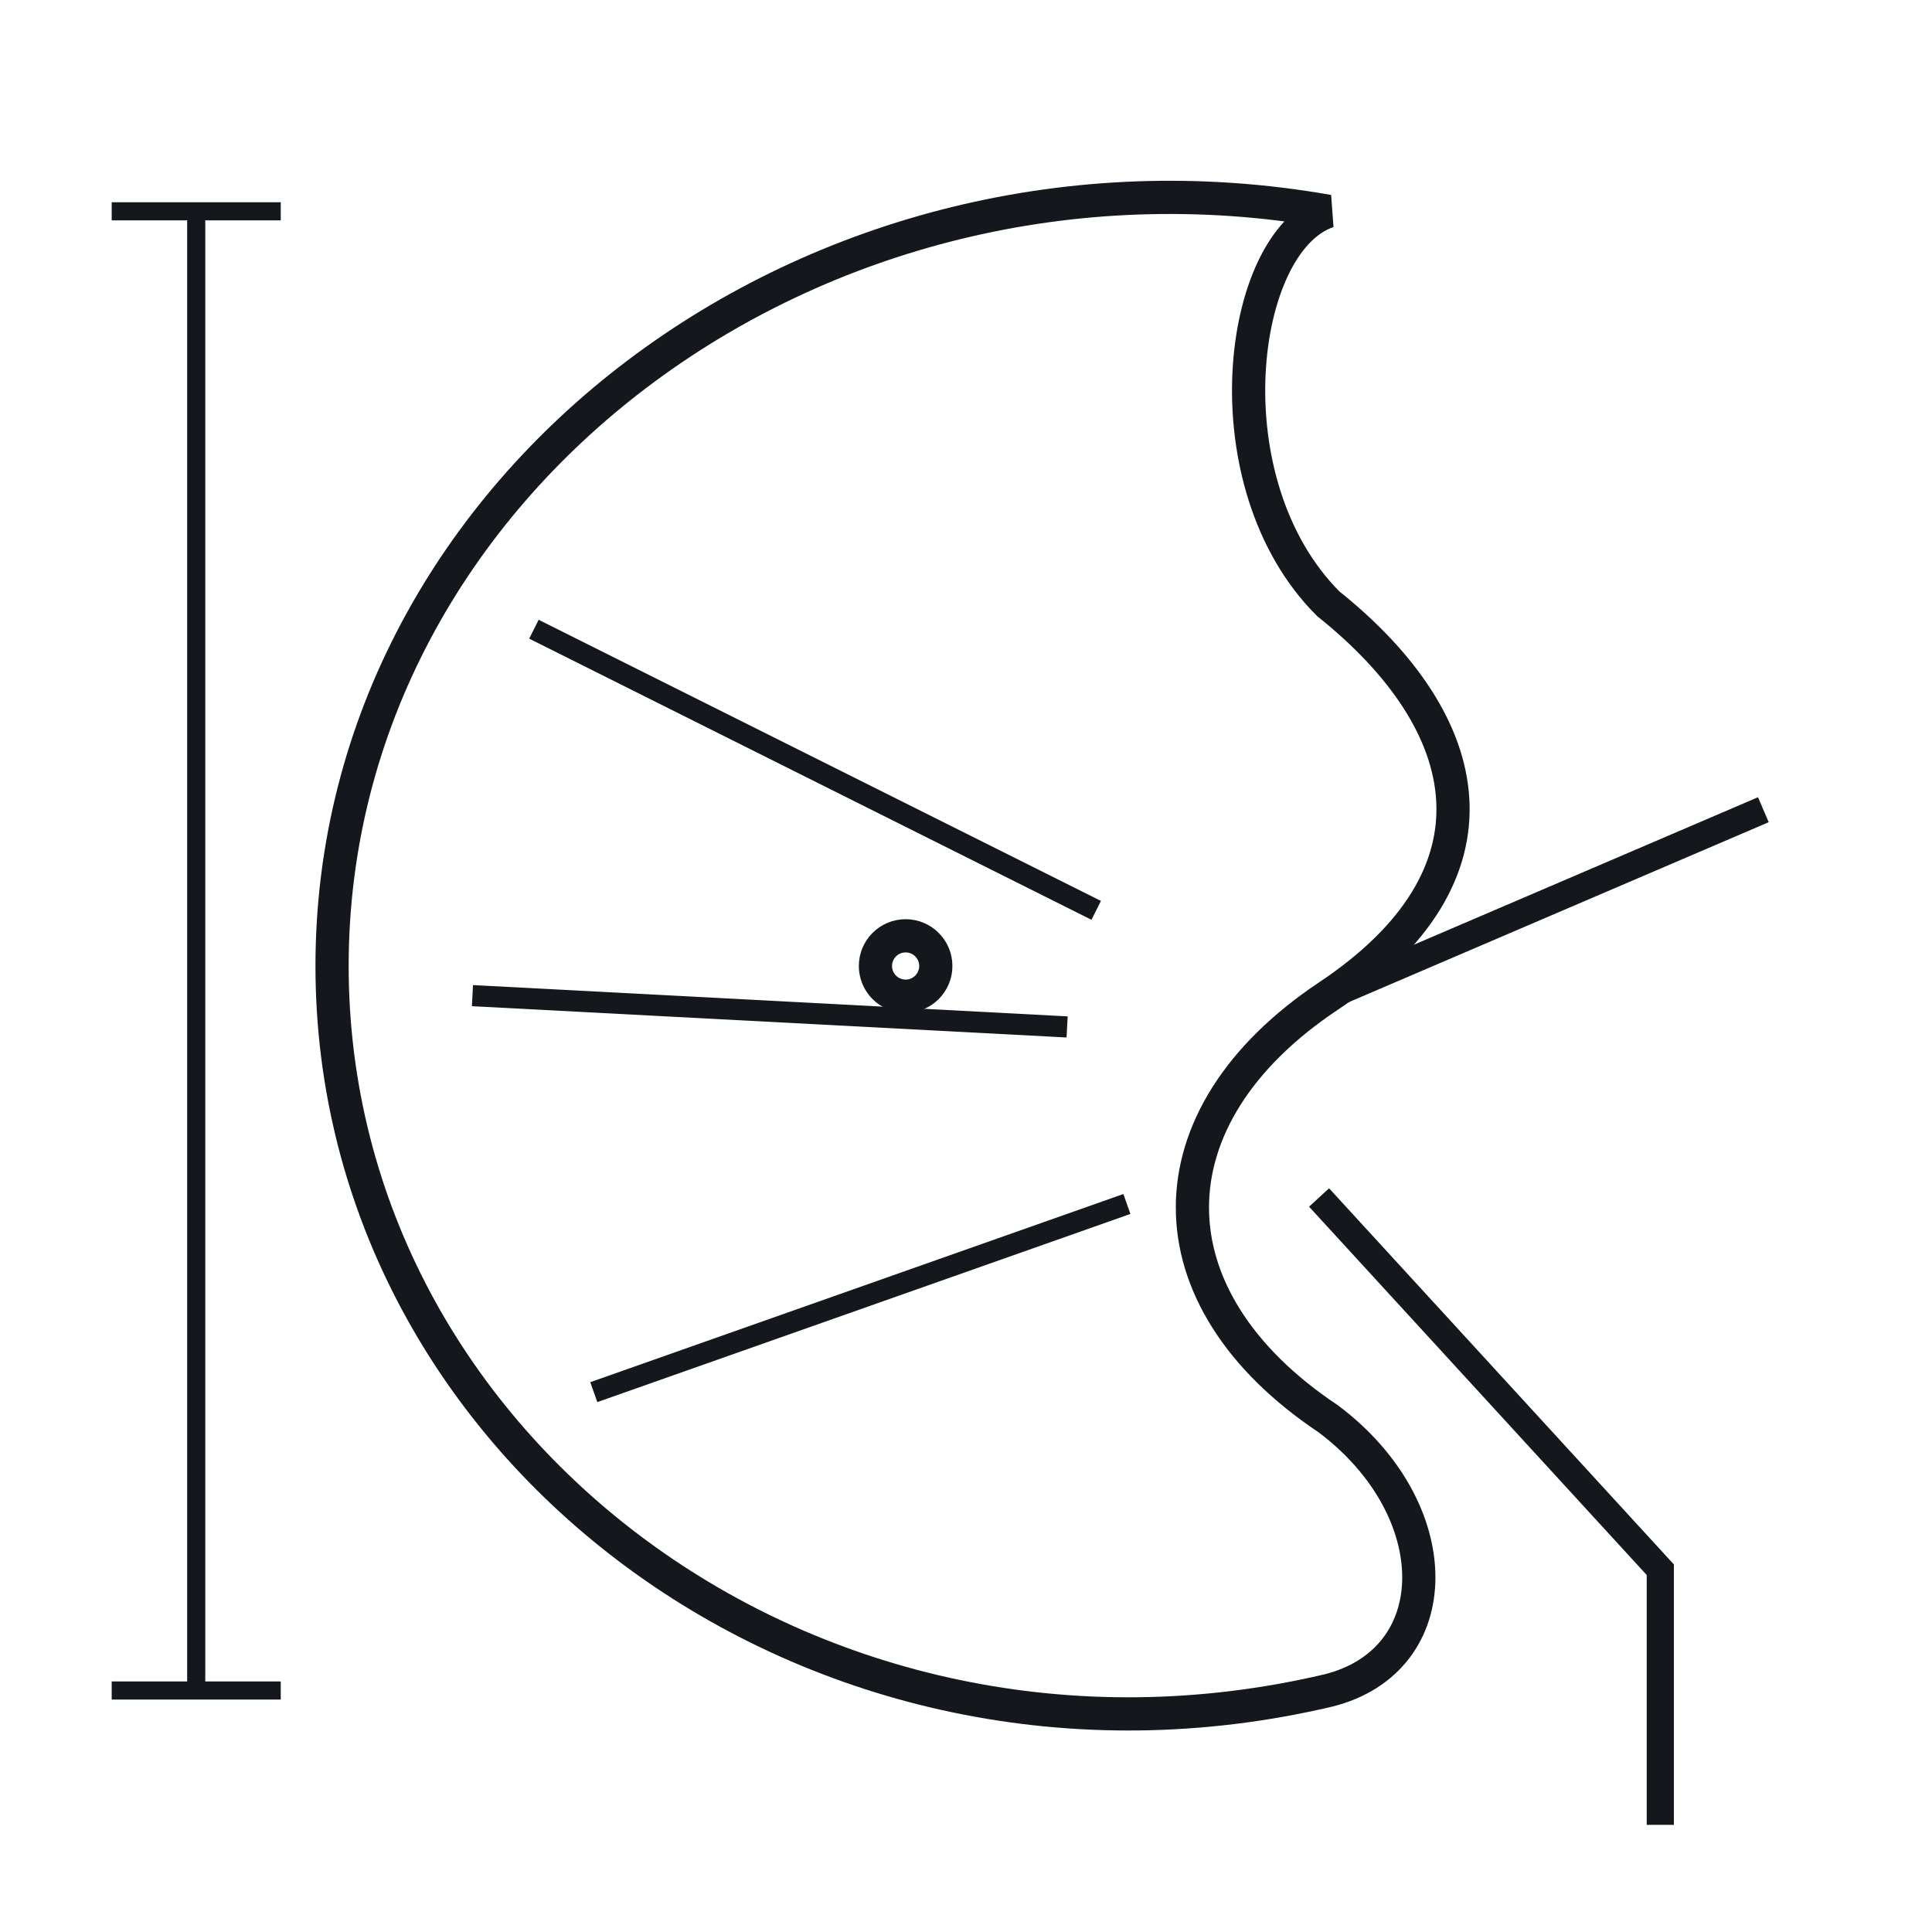
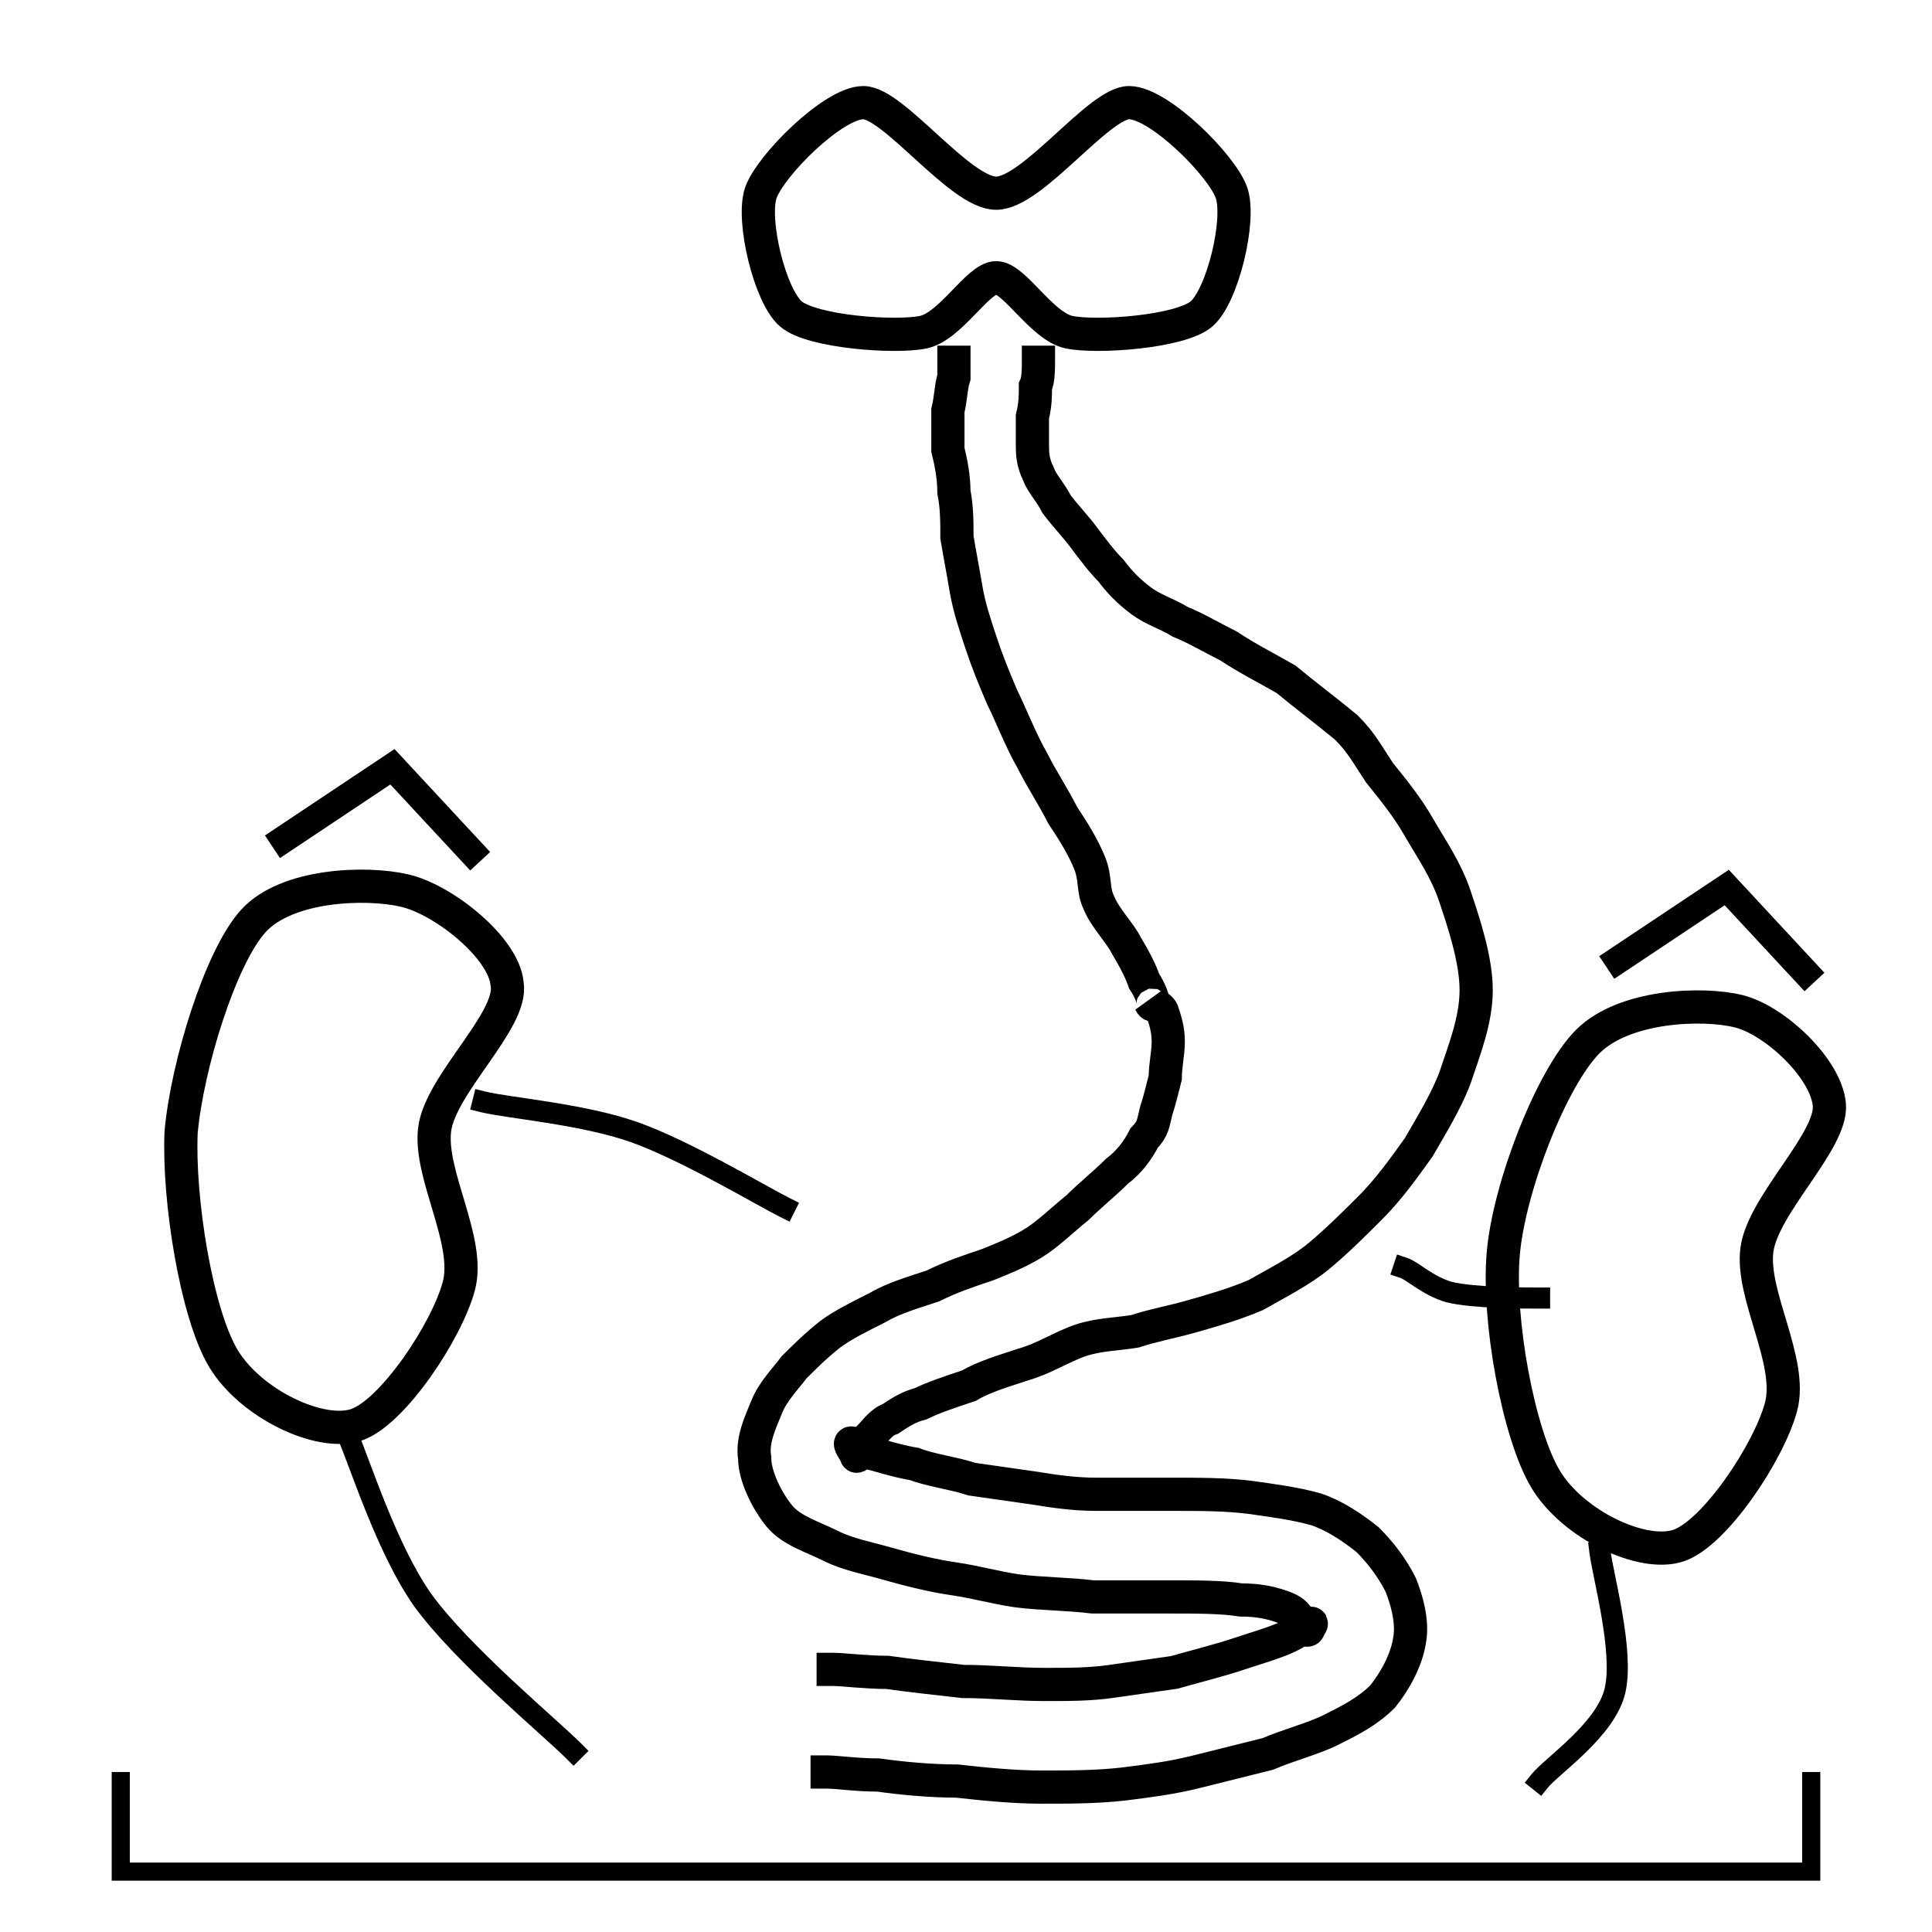
<svg xmlns="http://www.w3.org/2000/svg" width="64" height="64" viewBox="0 0 64 64" fill="none" stroke="currentColor" stroke-width="1.1" stroke-linejoin="miter" stroke-linecap="square">
-   <style>svg{color:#14181D}@media (prefers-color-scheme:dark){svg{color:#E6E9ED}}</style>
-   <path d="M44 7 C27 4 11 16 11 32 C11 48 27 60 44 56 C48 55 48 50 44 47 C38 43 38 37 44 33 C50 29 49 24 44 20 C40 16 41 8 44 7Z" />
-   <path d="M18 21 L36 30 M16 33 L35 34 M20 46 L37 40" stroke-width=".7" />
-   <path d="M44 33 L58 27 M44 40 L55 52 L55 60" stroke-width=".9" />
-   <circle cx="30" cy="32" r="1" />
-   <path d="M4 7 H9 M4 56 H9 M6.5 7 V56" stroke-width=".6" />
+   <path d="M31.6 12 C31.6 12 31.6 12.3 31.6 12.5 C31.5 12.8 31.5 13.2 31.4 13.6 C31.4 13.9 31.4 14.4 31.4 14.9 C31.5 15.3 31.6 15.8 31.6 16.3 C31.7 16.8 31.7 17.3 31.7 17.8 C31.8 18.4 31.9 18.9 32 19.5 C32.1 20.1 32.3 20.7 32.5 21.3 C32.7 21.9 32.9 22.4 33.2 23.1 C33.5 23.7 33.8 24.5 34.2 25.2 C34.5 25.8 34.9 26.4 35.2 27 C35.6 27.6 35.9 28.1 36.1 28.6 C36.3 29.1 36.2 29.5 36.4 29.9 C36.6 30.4 37.1 30.9 37.3 31.3 C37.6 31.8 37.8 32.2 37.9 32.5 C38.1 32.8 38.2 33.1 38.2 33.2 C38.2 33.4 38.1 33.2 38.1 33.2 C38.2 33.3 38.4 33.3 38.5 33.5 C38.6 33.8 38.7 34.1 38.7 34.5 C38.7 34.9 38.6 35.3 38.6 35.7 C38.5 36.1 38.4 36.5 38.3 36.8 C38.2 37.2 38.2 37.4 37.9 37.7 C37.7 38.1 37.4 38.5 37 38.8 C36.6 39.2 36.1 39.6 35.7 40 C35.2 40.4 34.7 40.9 34.2 41.2 C33.7 41.5 33.2 41.7 32.7 41.9 C32.1 42.1 31.5 42.3 30.9 42.6 C30.3 42.8 29.6 43 29.1 43.3 C28.5 43.6 27.9 43.9 27.5 44.2 C27 44.6 26.7 44.9 26.3 45.3 C26 45.7 25.6 46.1 25.4 46.6 C25.2 47.1 24.9 47.7 25 48.3 C25 48.9 25.4 49.7 25.8 50.2 C26.2 50.7 26.9 50.9 27.5 51.2 C28.1 51.5 28.7 51.6 29.4 51.8 C30.1 52 30.9 52.2 31.6 52.3 C32.3 52.4 33 52.6 33.7 52.7 C34.5 52.8 35.4 52.8 36.2 52.9 C37.1 52.9 38 52.9 38.8 52.9 C39.6 52.9 40.5 52.9 41.1 53 C41.7 53 42.1 53.1 42.4 53.2 C42.7 53.3 42.9 53.4 43 53.6 C43.2 53.7 43.2 53.8 43.3 53.9 C43.4 54 43.3 54 43.3 54 C43.4 53.9 43.5 53.7 43.4 53.8 C43.3 53.8 43.1 54 42.7 54.2 C42.3 54.4 41.6 54.6 41 54.8 C40.4 55 39.6 55.2 38.9 55.4 C38.2 55.5 37.5 55.6 36.8 55.7 C36.1 55.8 35.4 55.8 34.6 55.8 C33.7 55.8 32.8 55.7 31.9 55.7 C31 55.6 30.1 55.5 29.4 55.4 C28.7 55.4 27.9 55.3 27.6 55.3 M34.4 12 C34.4 12.2 34.4 12.6 34.3 12.8 C34.3 13.1 34.3 13.4 34.2 13.8 C34.2 14.1 34.2 14.4 34.2 14.7 C34.2 15 34.2 15.3 34.4 15.7 C34.5 16 34.8 16.3 35 16.7 C35.3 17.1 35.6 17.4 35.9 17.8 C36.2 18.2 36.5 18.6 36.8 18.9 C37.1 19.3 37.4 19.6 37.8 19.9 C38.2 20.2 38.6 20.3 39.1 20.6 C39.6 20.8 40.1 21.1 40.7 21.4 C41.3 21.8 41.9 22.1 42.6 22.5 C43.2 23 44 23.6 44.6 24.1 C45.1 24.6 45.3 25 45.7 25.6 C46.1 26.1 46.6 26.7 47 27.4 C47.4 28.1 47.9 28.8 48.2 29.7 C48.5 30.6 48.9 31.8 48.9 32.8 C48.9 33.8 48.5 34.8 48.2 35.7 C47.9 36.5 47.4 37.3 47 38 C46.5 38.7 46 39.4 45.4 40 C44.9 40.5 44.3 41.1 43.7 41.6 C43.1 42.1 42.3 42.5 41.6 42.9 C40.9 43.2 40.2 43.4 39.5 43.6 C38.8 43.8 38.2 43.9 37.6 44.1 C37 44.2 36.4 44.2 35.8 44.4 C35.2 44.6 34.6 45 33.9 45.2 C33.3 45.4 32.6 45.6 32.1 45.9 C31.5 46.1 30.9 46.3 30.5 46.5 C30.1 46.6 29.8 46.8 29.5 47 C29.2 47.1 29 47.4 28.8 47.6 C28.6 47.8 28.5 48 28.4 48.1 C28.3 48.2 28.4 48.3 28.4 48.2 C28.3 48.1 28.1 47.8 28.2 47.8 C28.3 47.8 28.4 47.9 28.7 48.1 C29.1 48.2 29.7 48.4 30.3 48.5 C30.8 48.7 31.6 48.8 32.2 49 C32.9 49.1 33.6 49.2 34.3 49.3 C34.9 49.4 35.6 49.5 36.3 49.5 C37.1 49.5 38 49.5 38.9 49.5 C39.7 49.5 40.6 49.5 41.4 49.6 C42.1 49.7 42.9 49.8 43.6 50 C44.2 50.2 44.8 50.6 45.3 51 C45.7 51.4 46.1 51.9 46.4 52.5 C46.6 53 46.8 53.7 46.7 54.3 C46.6 55 46.2 55.7 45.8 56.2 C45.3 56.7 44.7 57 44.1 57.3 C43.5 57.6 42.7 57.8 42 58.1 C41.2 58.3 40.4 58.5 39.6 58.7 C38.8 58.9 38 59 37.2 59.1 C36.3 59.2 35.4 59.2 34.5 59.2 C33.6 59.2 32.6 59.1 31.7 59 C30.8 59 29.8 58.9 29.1 58.8 C28.4 58.8 27.7 58.7 27.4 58.7" />
+   <path d="M33 6.4 C31.8 6.4 29.6 3.4 28.6 3.4 C27.6 3.4 25.5 5.5 25.2 6.4 C24.9 7.3 25.5 9.8 26.2 10.4 C26.9 11 29.7 11.2 30.6 11 C31.5 10.8 32.4 9.2 33 9.2 C33.6 9.2 34.5 10.8 35.4 11 C36.3 11.2 39.1 11 39.8 10.4 C40.5 9.8 41.1 7.3 40.8 6.4 C40.5 5.5 38.4 3.4 37.4 3.4 C36.4 3.4 34.2 6.4 33 6.4Z" />
+   <path d="M8.4 30.5 C9.5 29.3 12.1 29.2 13.4 29.5 C14.7 29.8 16.7 31.4 16.8 32.6 C17 33.8 14.6 35.9 14.4 37.4 C14.2 38.9 15.6 41.1 15.2 42.6 C14.8 44.1 13 46.8 11.8 47.2 C10.6 47.6 8.3 46.5 7.4 45 C6.5 43.5 5.9 39.7 6 37.5 C6.2 35.3 7.3 31.7 8.4 30.5Z" />
+   <path d="M52.6 34.5 C53.8 33.3 56.4 33.2 57.6 33.5 C58.8 33.8 60.5 35.4 60.6 36.6 C60.7 37.8 58.4 39.9 58.2 41.4 C58 42.9 59.4 45.1 59 46.6 C58.6 48.1 56.8 50.8 55.6 51.2 C54.4 51.6 52.1 50.5 51.2 49 C50.3 47.5 49.6 43.7 49.8 41.5 C50 39.3 51.4 35.7 52.6 34.5Z" />
+   <path d="M9.4 27.8 L13 25.4 L15.6 28.2 M53.6 31.8 L57.2 29.4 L59.8 32.2" stroke-width=".9" />
+   <path d="M16 36.5 C16.8 36.7 19.3 36.9 21 37.5 C22.7 38.1 25.2 39.6 26 40 M51 43 C50.5 43 48.8 43 48 42.8 C47.3 42.6 46.8 42.1 46.5 42" stroke-width=".7" />
+   <path d="M11.5 47.5 C11.9 48.4 12.8 51.3 14 53 C15.3 54.8 18.2 57.2 19 58 M53 51.4 C53.1 52.2 53.8 54.7 53.5 56 C53.2 57.3 51.4 58.5 51 59" stroke-width=".7" />
+   <path d="M4 62 H60 M4 59 V62 M60 59 V62" stroke-width=".6" />
</svg>
